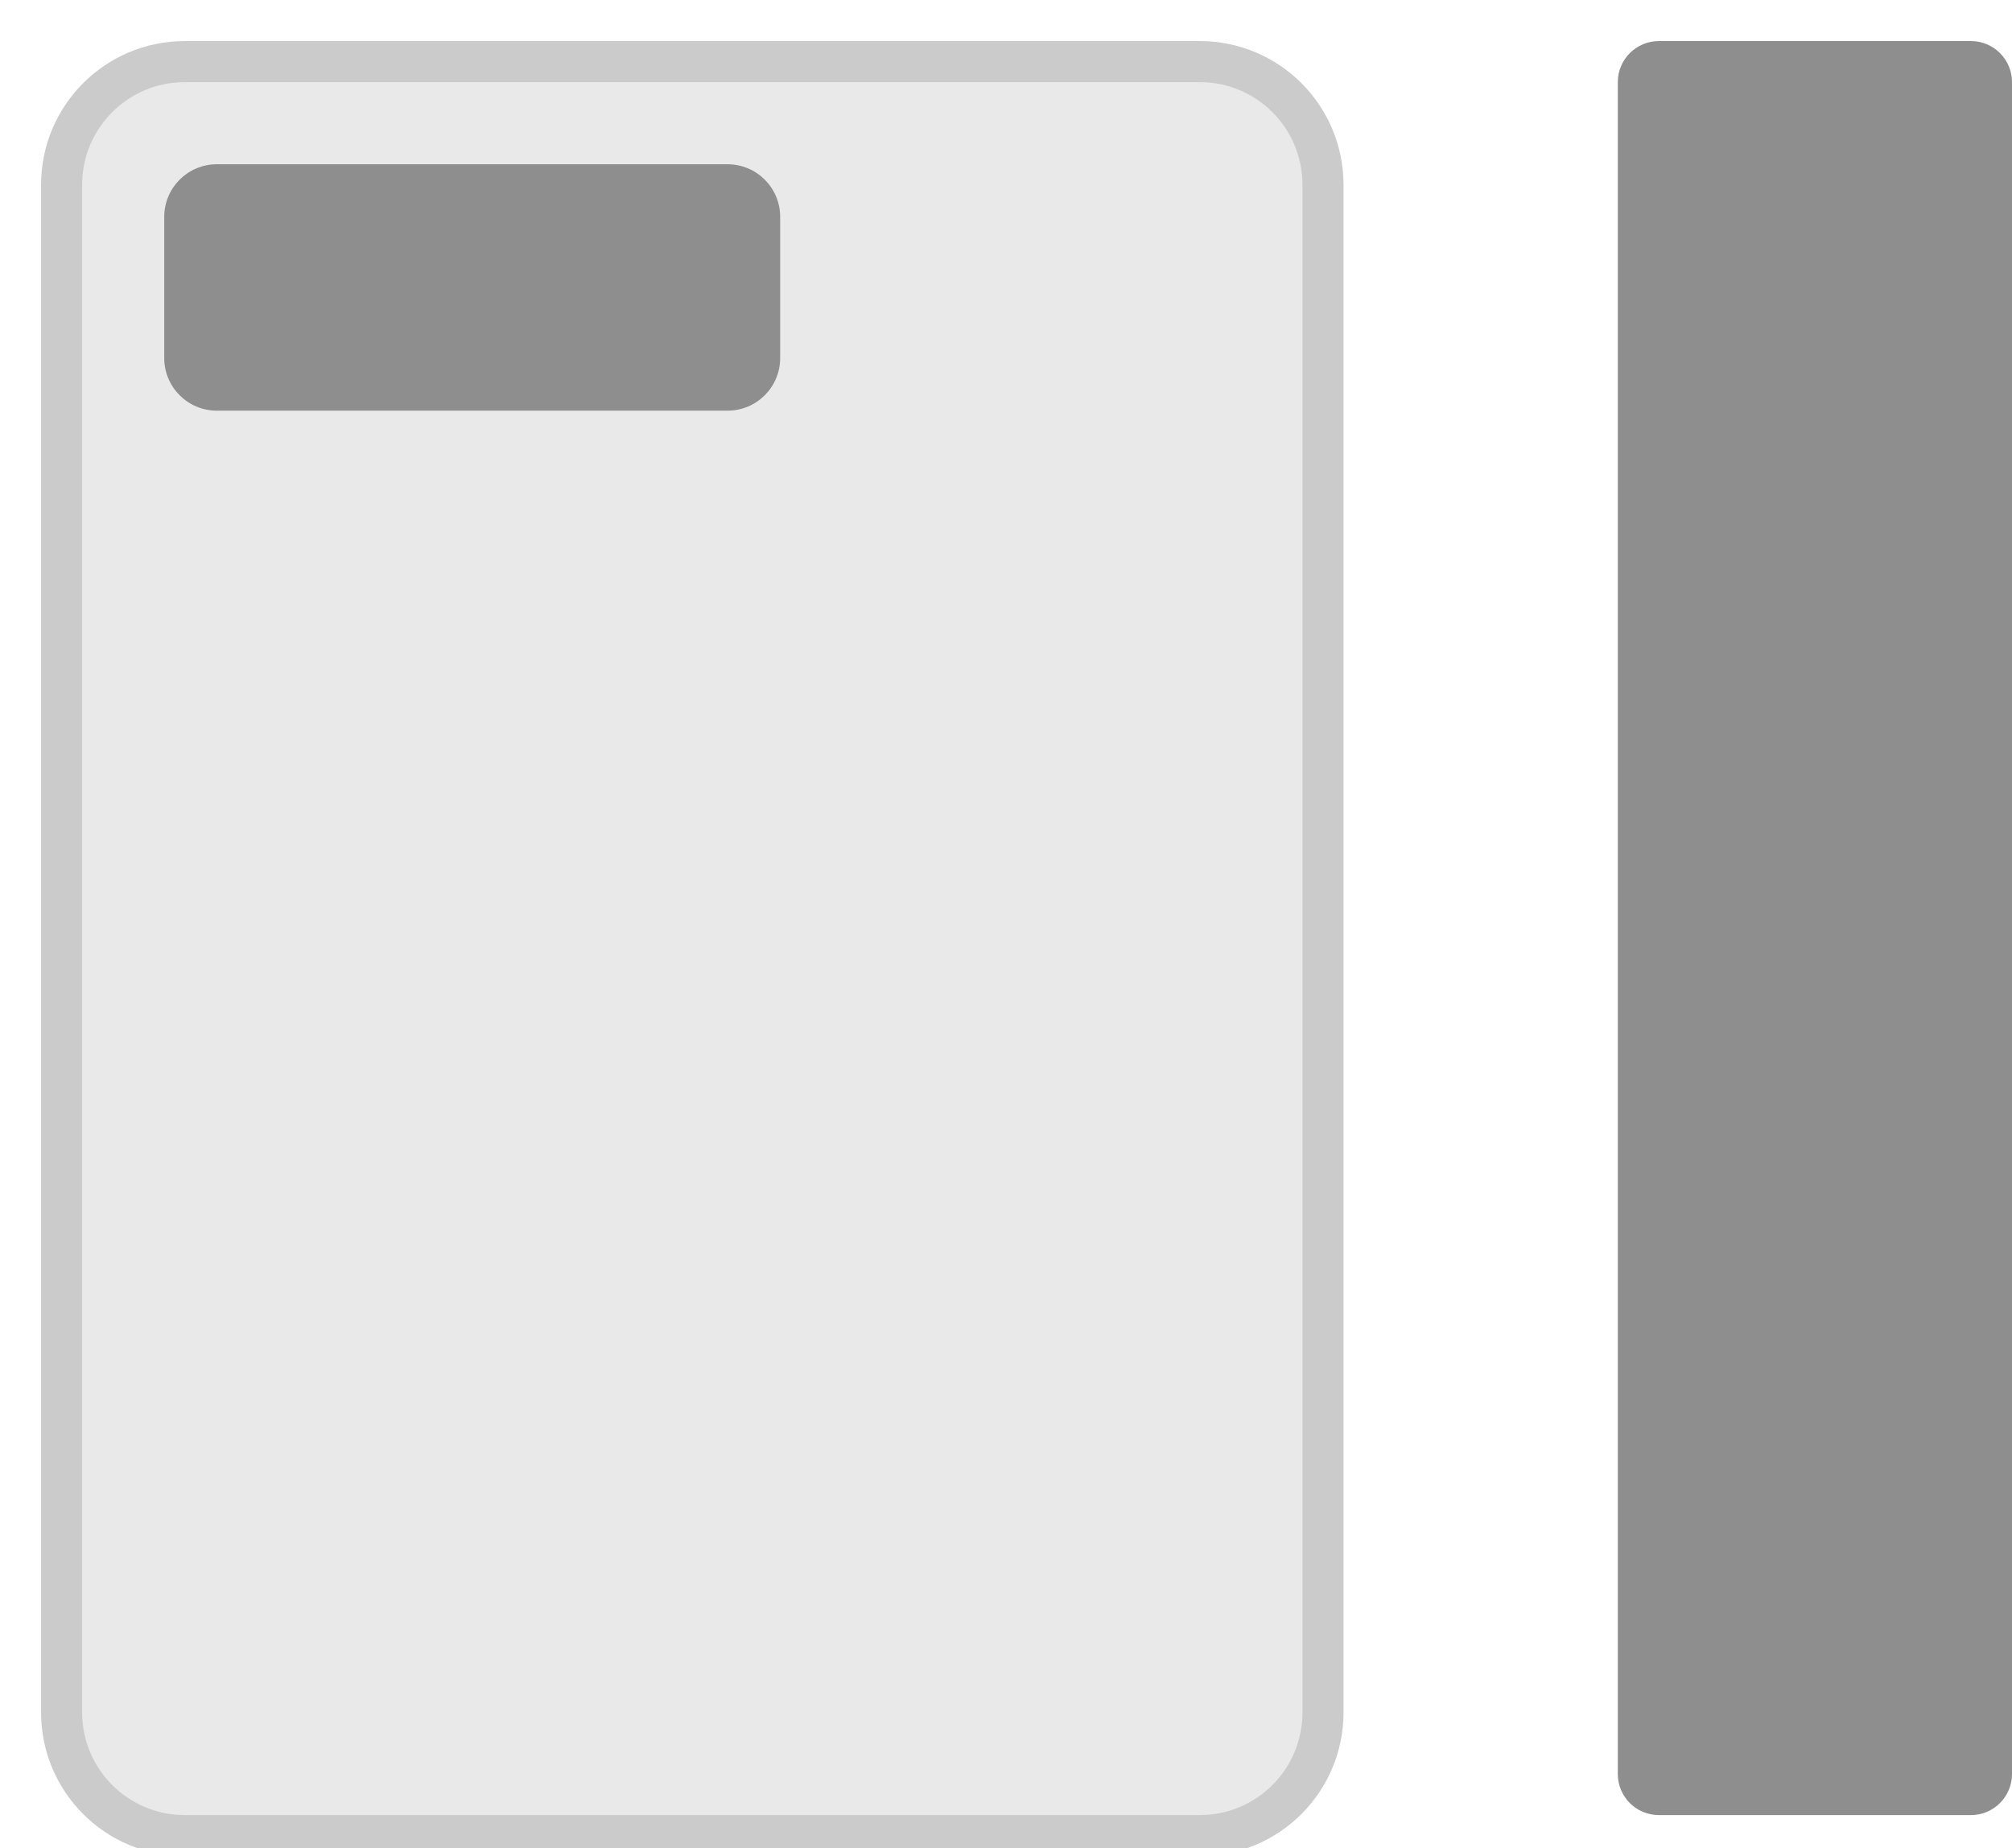
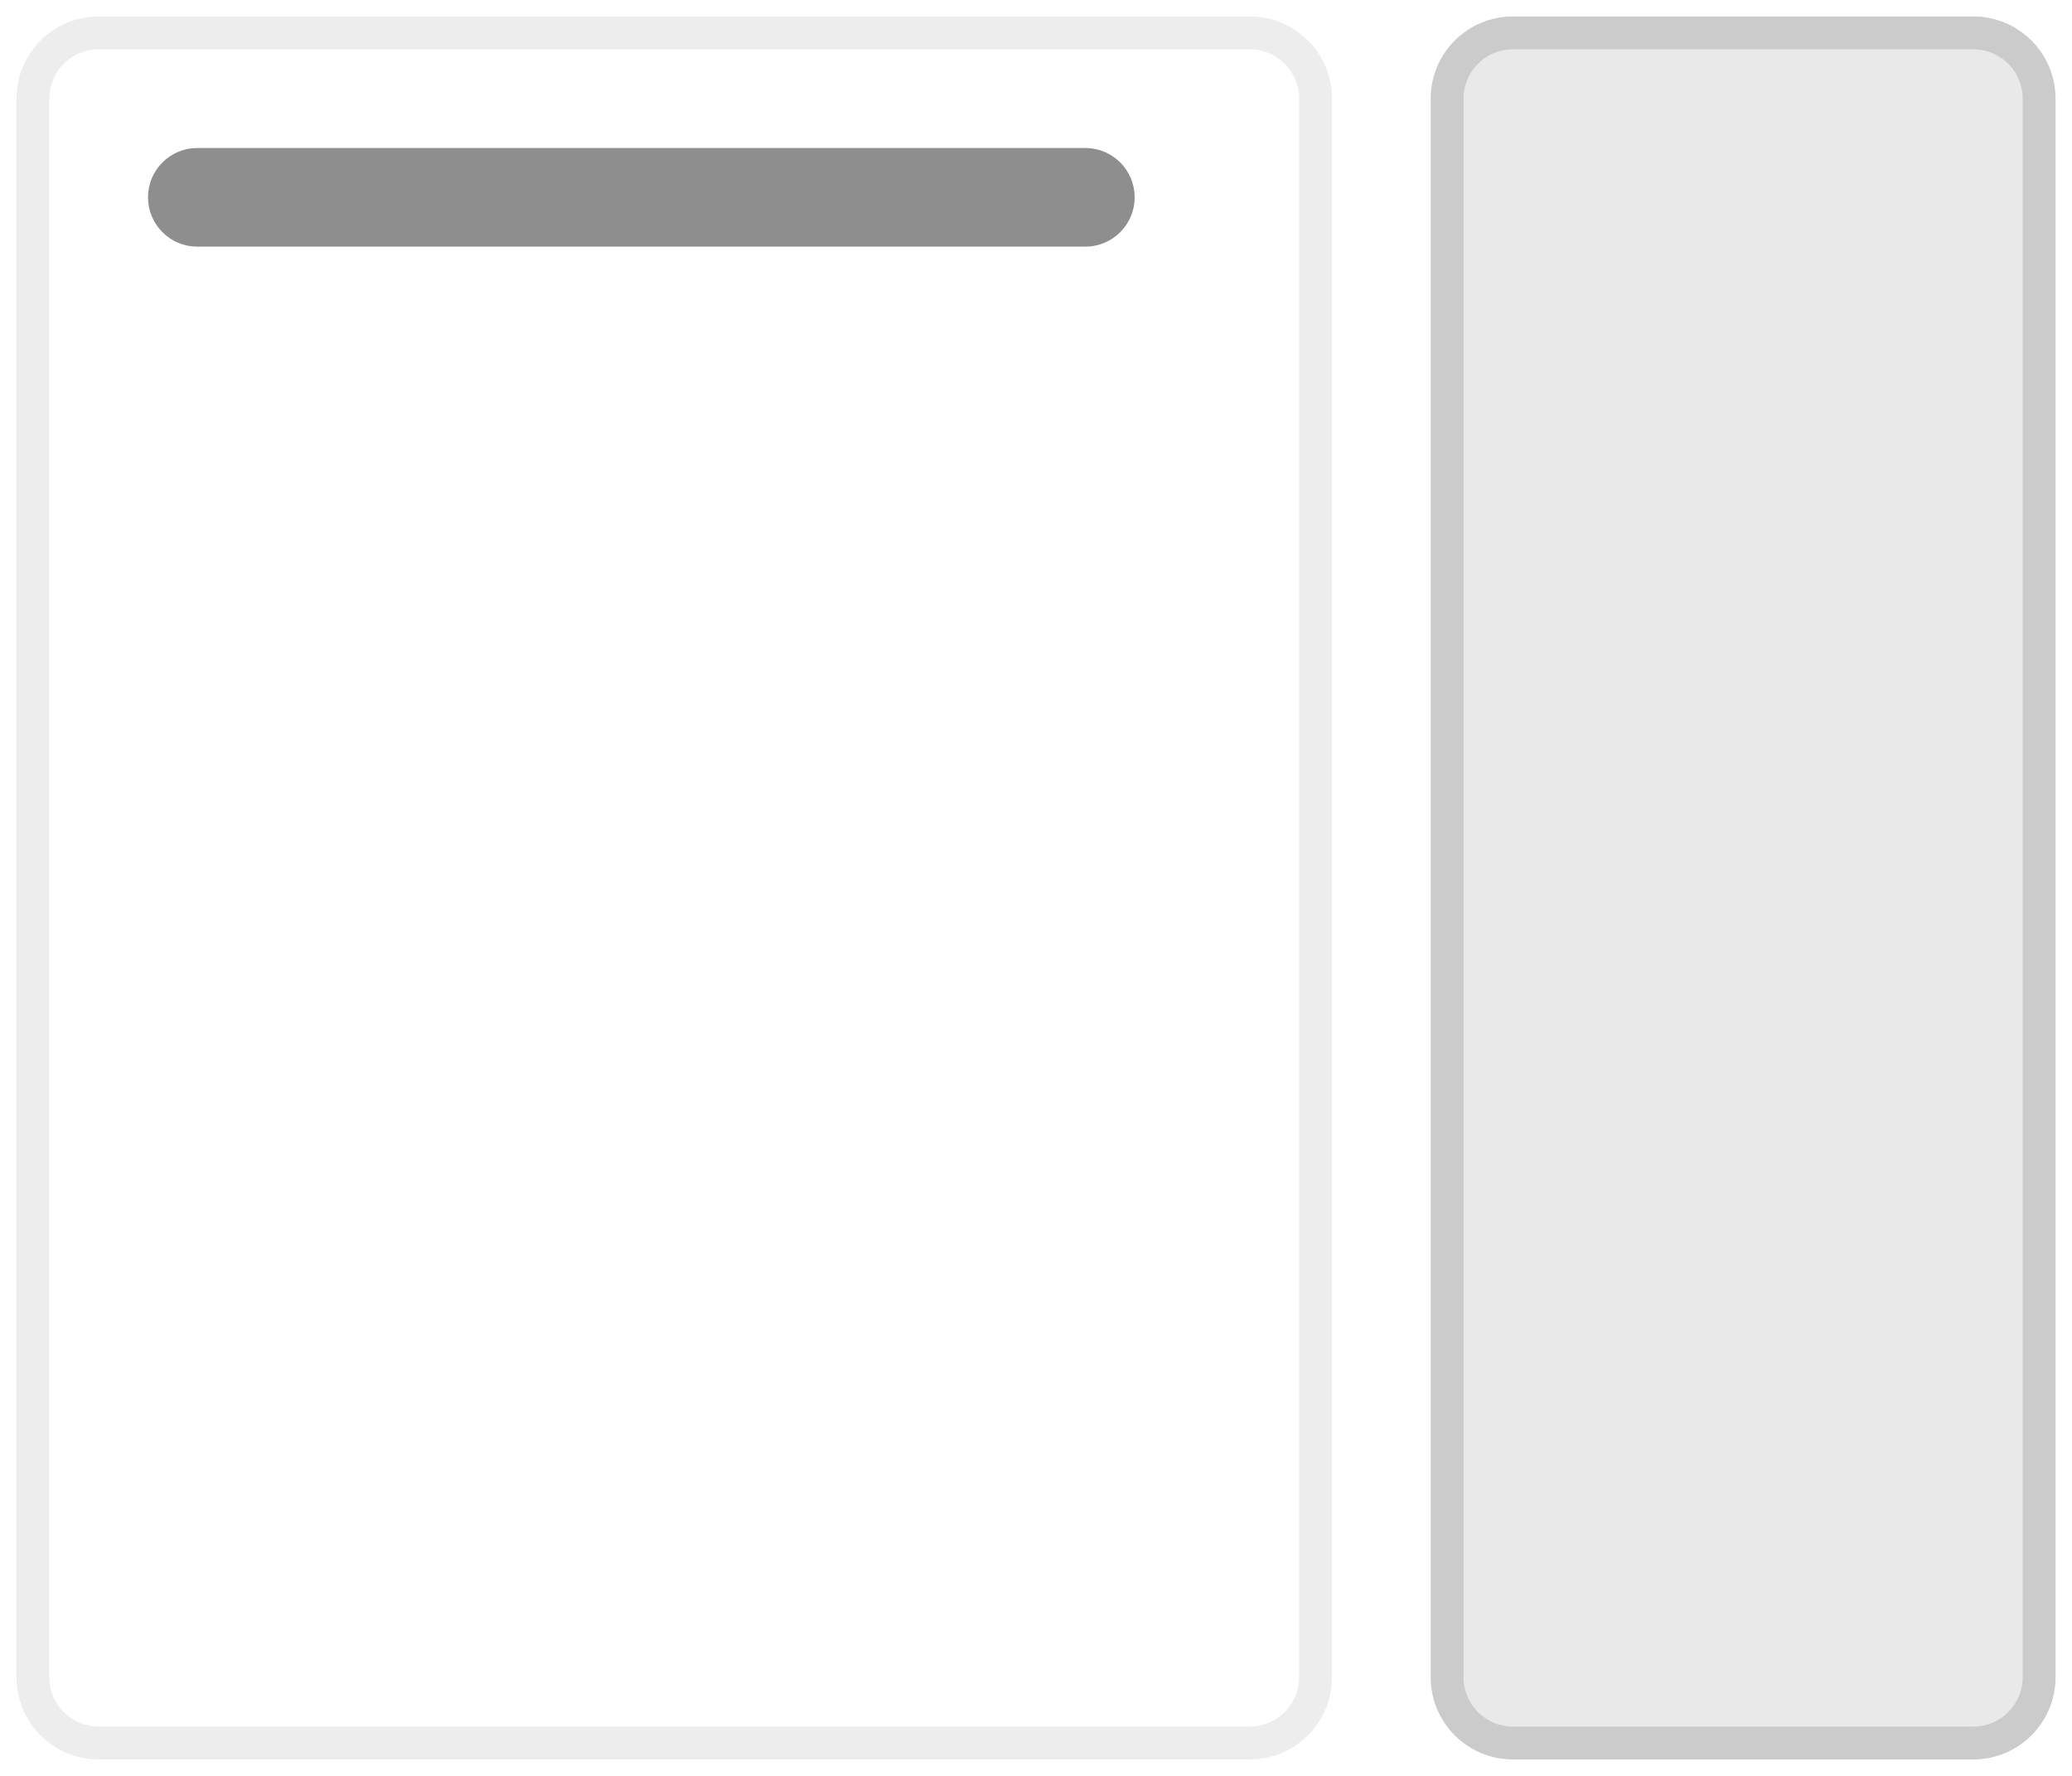
- <svg xmlns="http://www.w3.org/2000/svg" viewBox="0 0 49 45" width="65.333" height="60">
-   <path d="M4.5 1.5h24.72a3 3 0 0 1 3 3v37.2a3 3 0 0 1-3 3H4.5a3 3 0 0 1-3-3V4.5a3 3 0 0 1 3-3z" fill="#e9e9e9" />
-   <path d="M4.5 1.5h24.72a3 3 0 0 1 3 3v37.2a3 3 0 0 1-3 3H4.5a3 3 0 0 1-3-3V4.5a3 3 0 0 1 3-3z" fill="none" stroke="#cbcbcb" stroke-miterlimit="2" />
-   <path d="M40.4 1H48a1 1 0 0 1 1 1v41.2a1 1 0 0 1-1 1h-7.6a1 1 0 0 1-1-1V2a1 1 0 0 1 1-1zM5.279 4h12.442A1.28 1.28 0 0 1 19 5.279v3.442A1.28 1.28 0 0 1 17.721 10H5.279A1.28 1.28 0 0 1 4 8.721V5.279A1.28 1.28 0 0 1 5.279 4z" fill="#8e8e8e" />
+ <svg xmlns="http://www.w3.org/2000/svg" width="63px" height="54px" viewBox="0 0 63 54" version="1.1">
+   <defs>
+     <filter id="filter-1">
+       <feColorMatrix in="SourceGraphic" type="matrix" values="0 0 0 0 0.847 0 0 0 0 0.847 0 0 0 0 0.847 0 0 0 1 0" />
+     </filter>
+   </defs>
+   <g id="Page-1" stroke="none" stroke-width="1" fill="none" fill-rule="evenodd">
+     <g id="Filter-presets" transform="translate(-18, -1176)">
+       <g id="Group-14" transform="translate(19, 1177)">
+         <g id="Group-9">
+           <g filter="url(#filter-1)" id="Group-8">
+             <g>
+               <rect id="Rectangle" stroke="#CBCBCB" x="0" y="0" width="39" height="52" rx="2" />
+             </g>
+           </g>
+           <g id="Group-8" transform="translate(43, 0)" fill="#E9E9E9" stroke="#CBCBCB">
+             <rect id="Rectangle" x="0" y="0" width="18" height="52" rx="2" />
+           </g>
+         </g>
+         <rect id="Rectangle" stroke="#8E8E8E" fill="#8E8E8E" x="4" y="4" width="29" height="2" rx="1" />
+       </g>
+     </g>
+   </g>
</svg>
